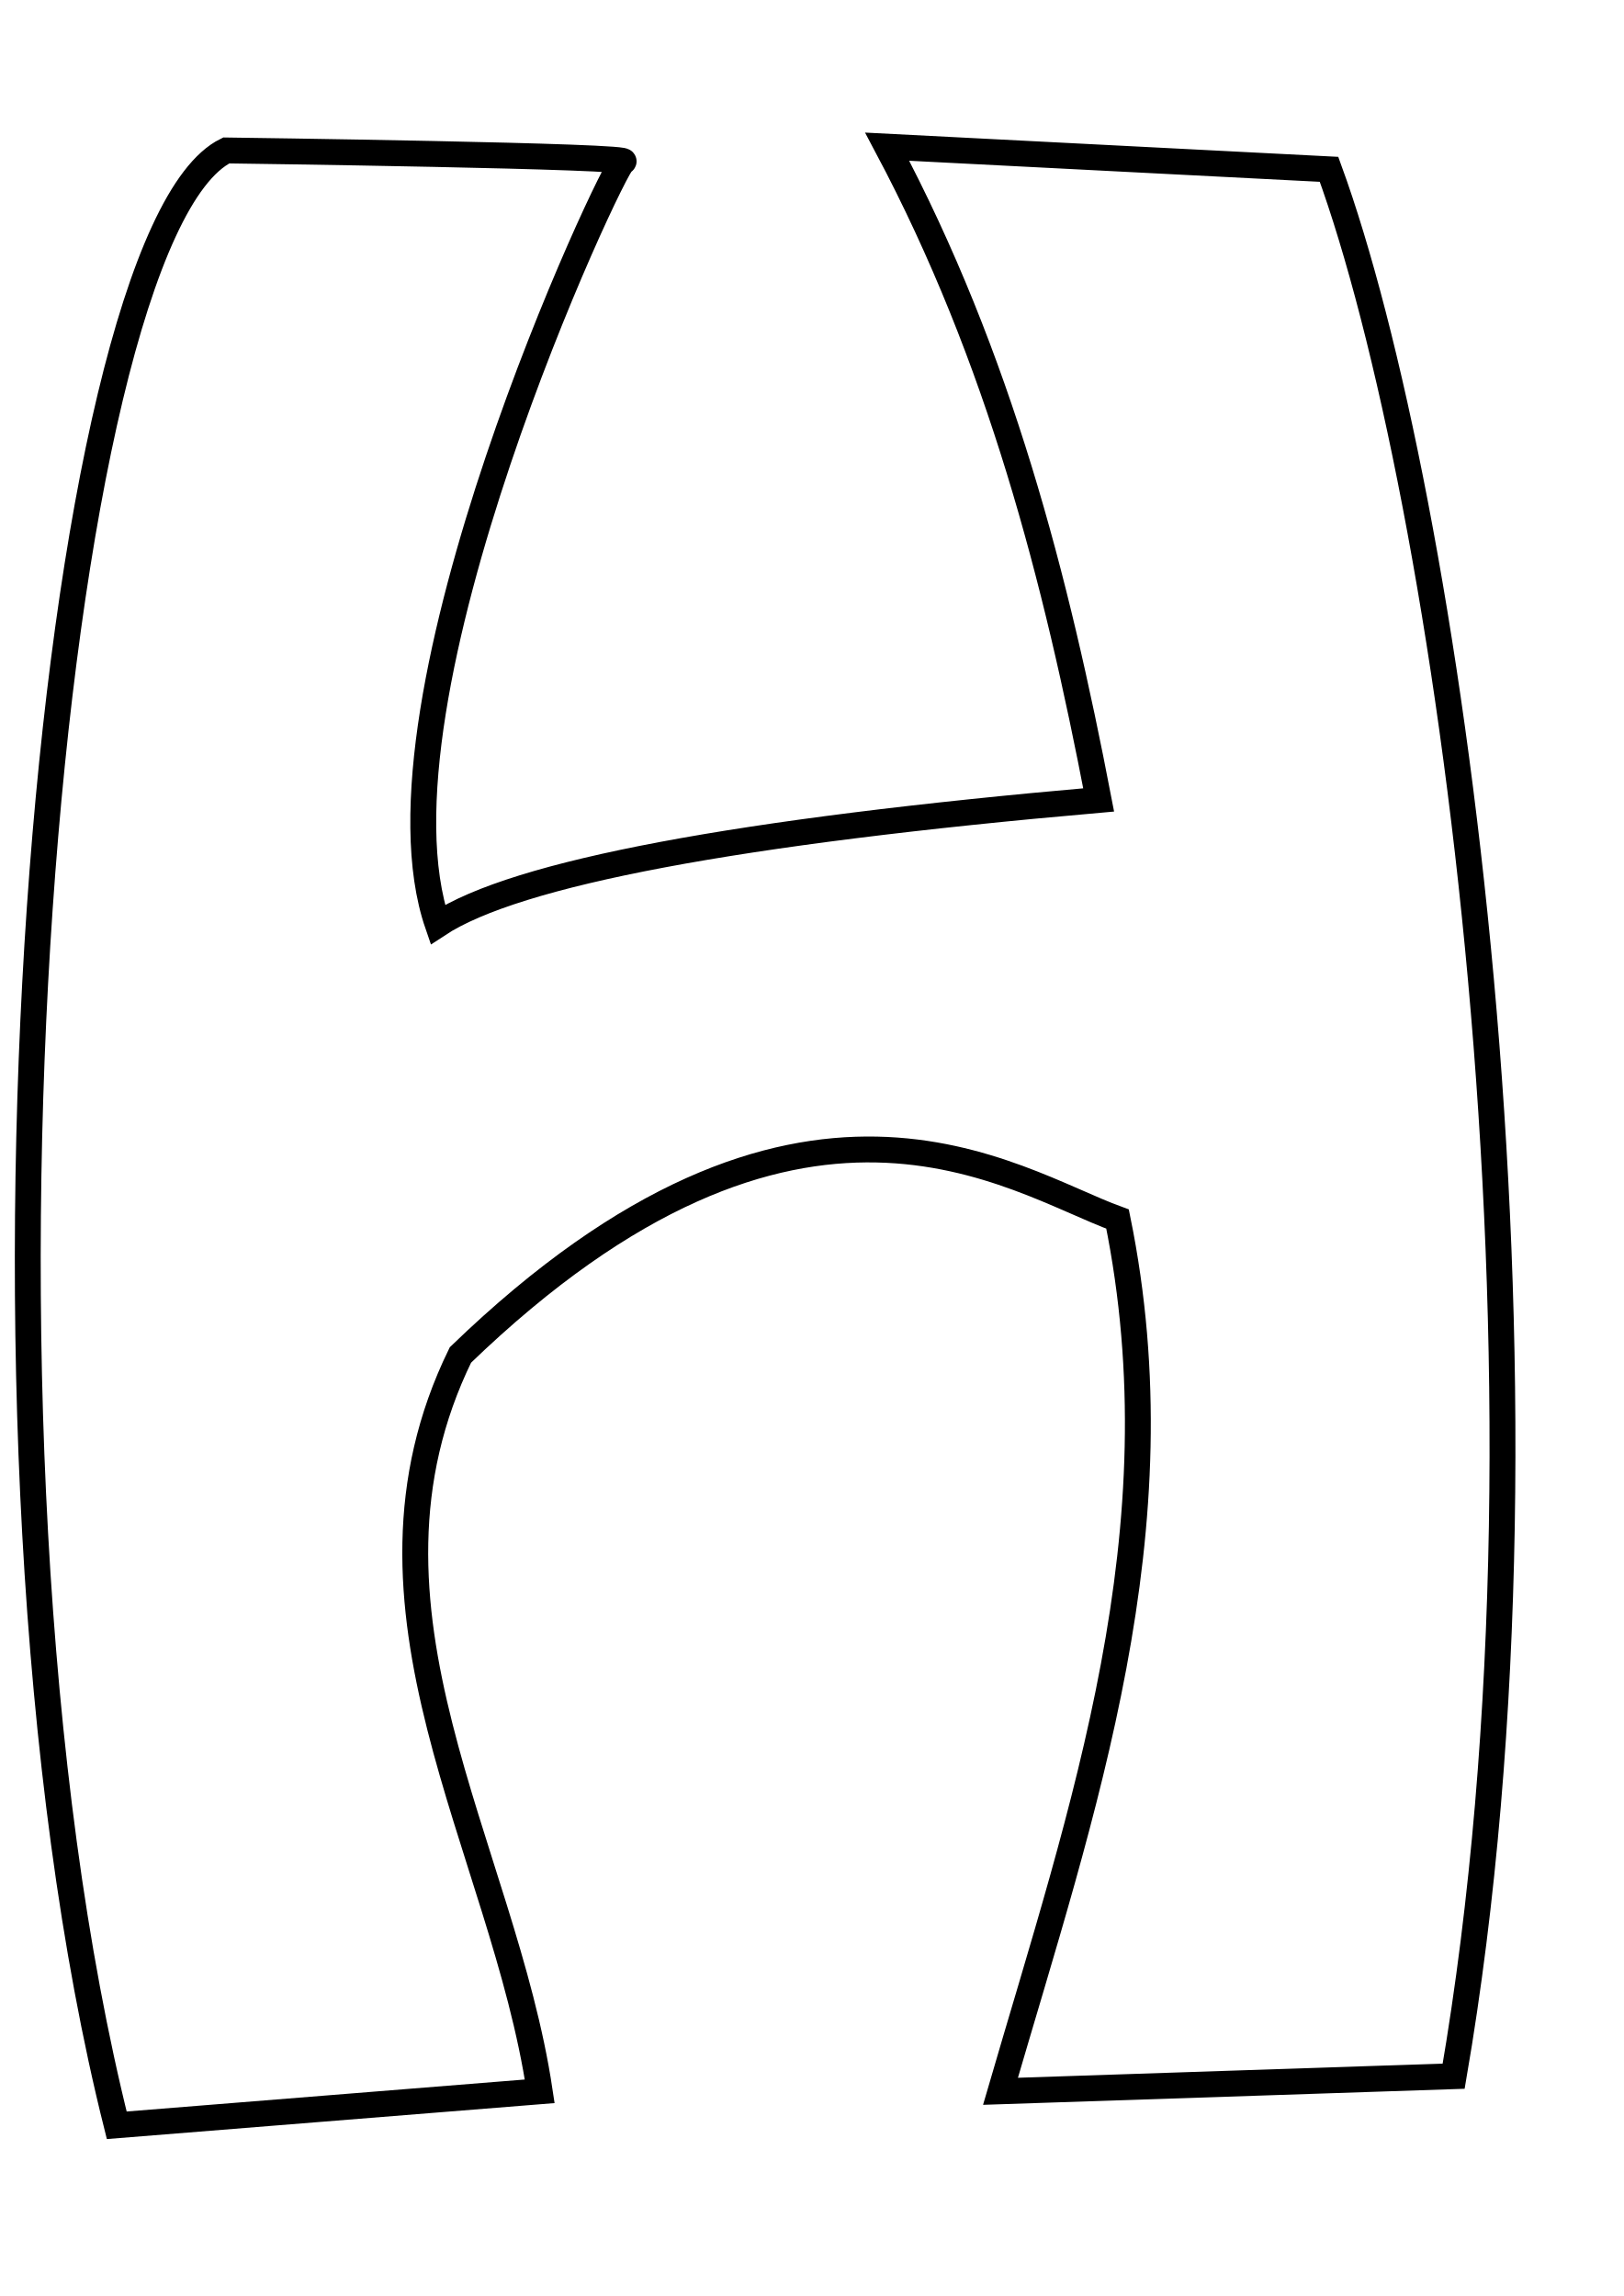
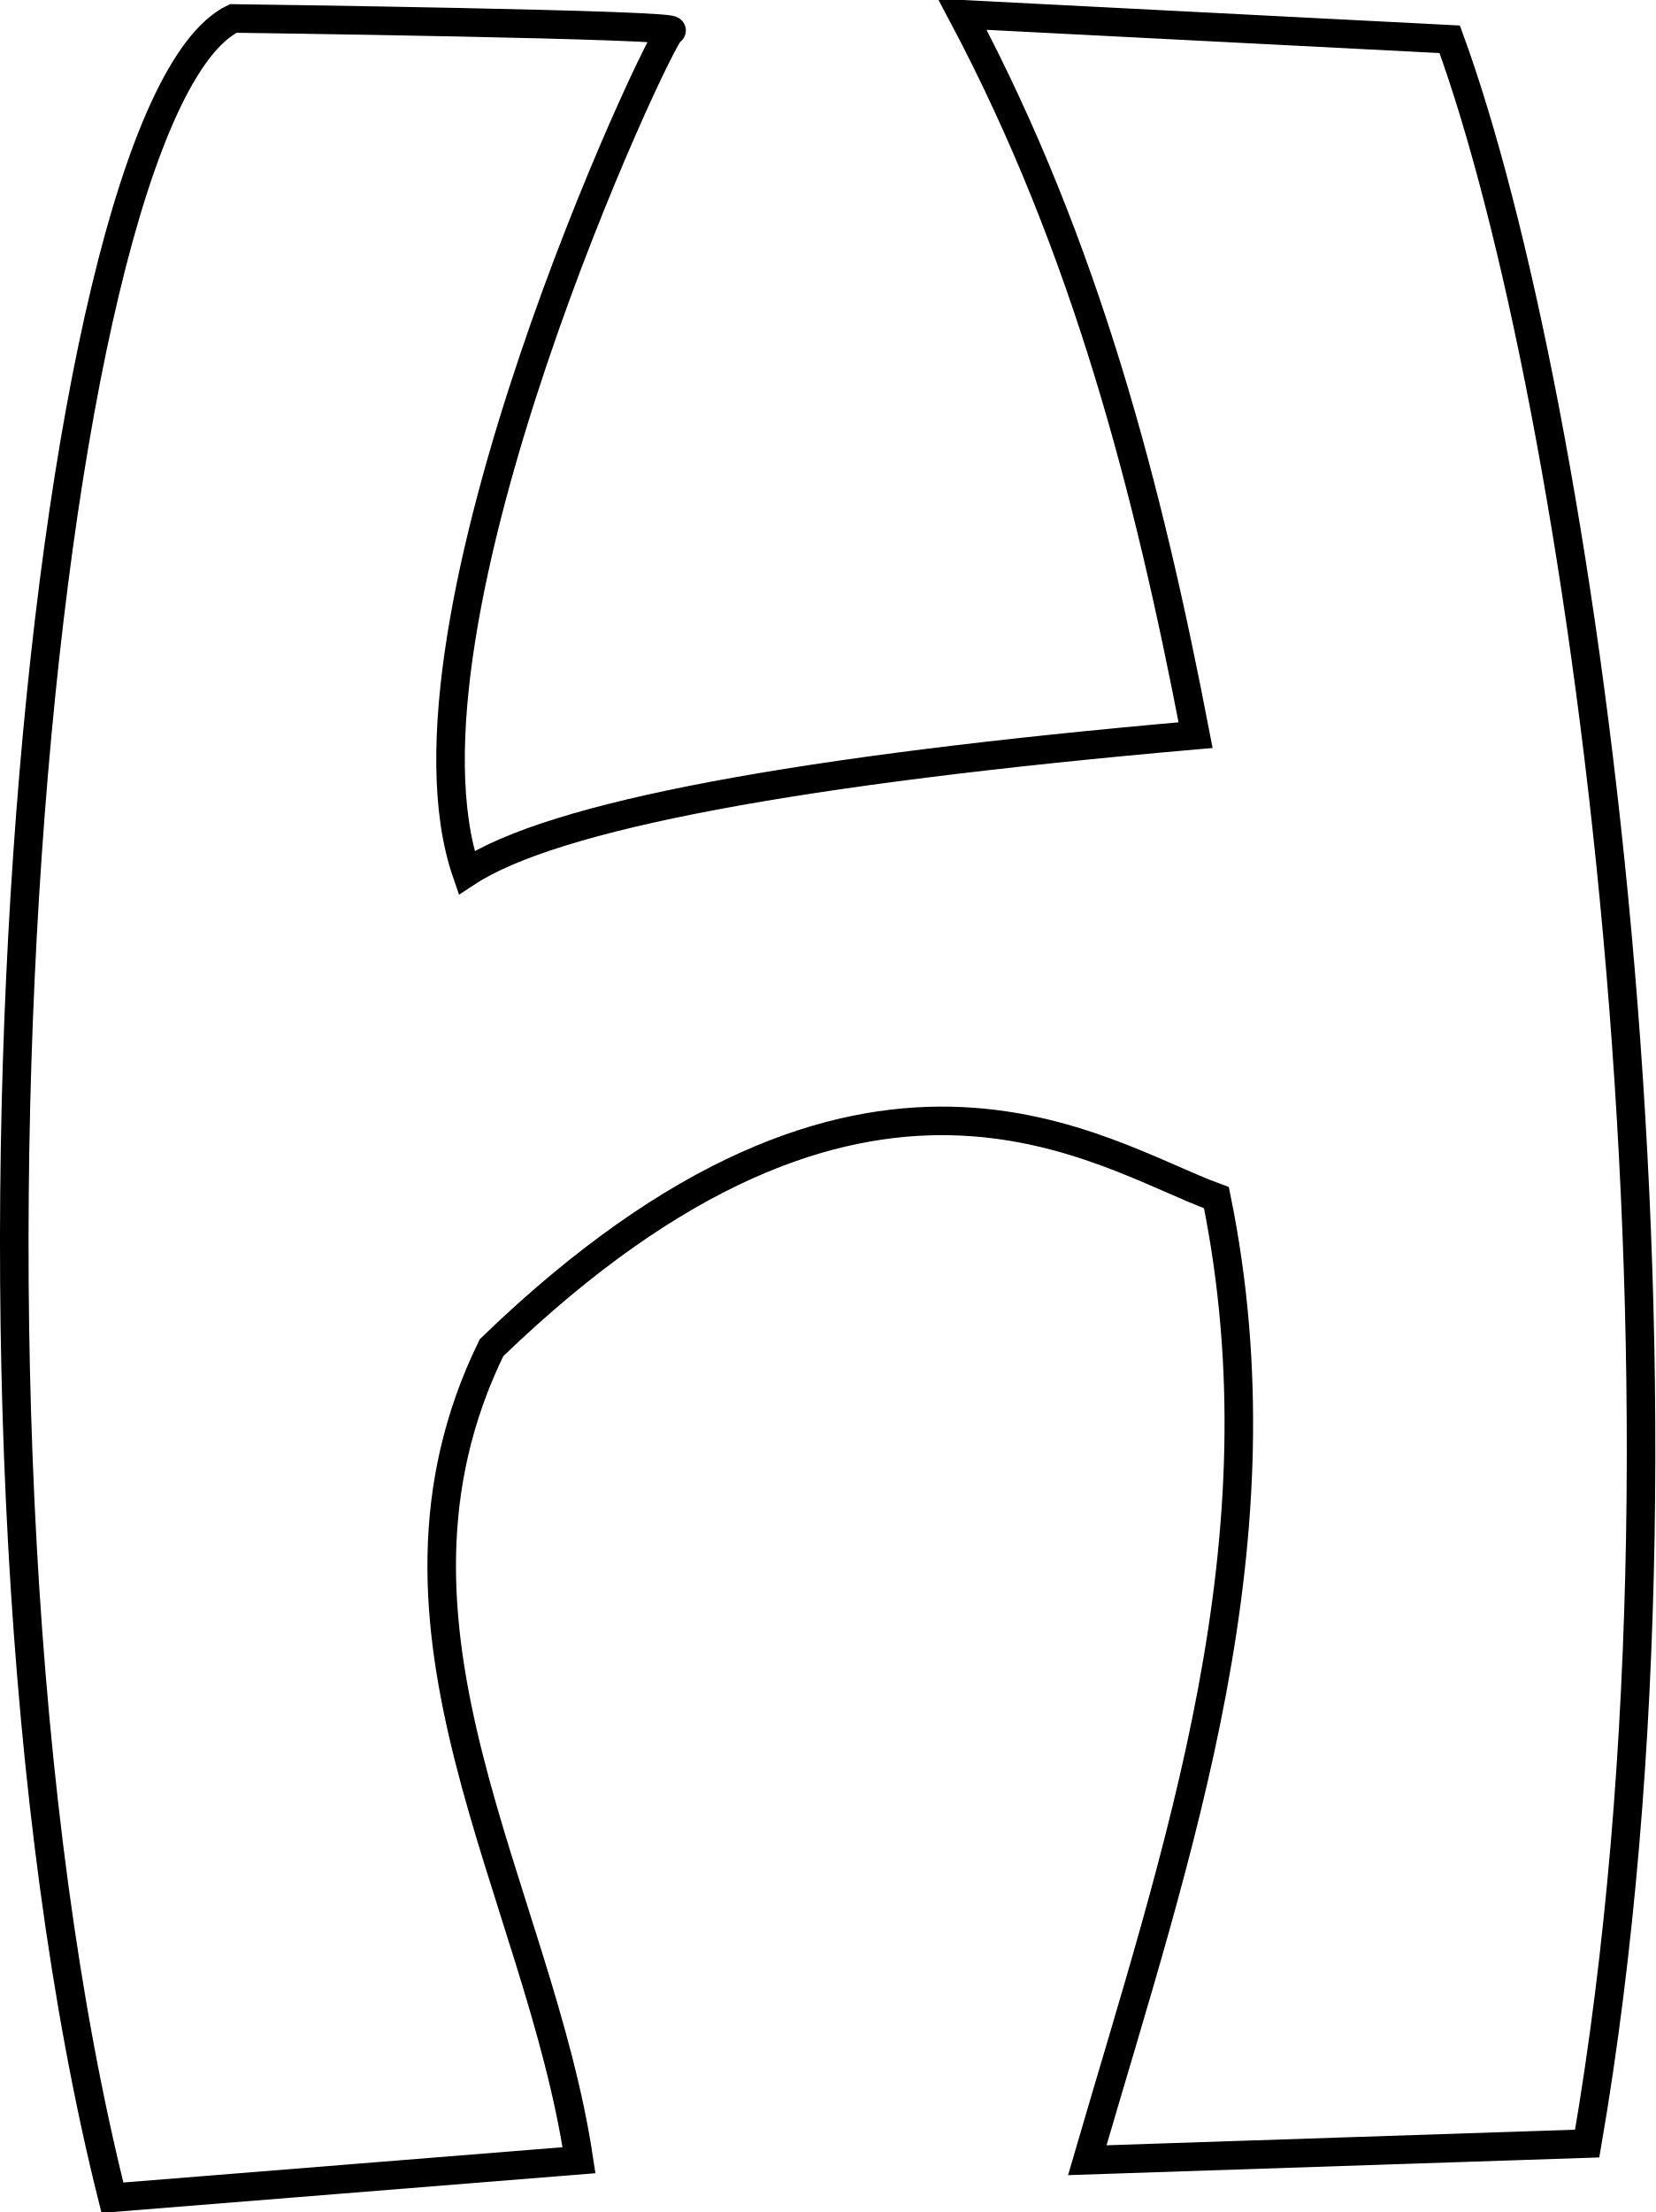
- <svg xmlns="http://www.w3.org/2000/svg" width="210mm" height="297mm" id="svg3049" version="1.1">
+ <svg xmlns="http://www.w3.org/2000/svg" preserveAspectRatio="xMinYMin meet" viewBox="0 0 733.532 980" width="100%" height="100%" id="svg3049" version="1.1">
  <defs id="defs3051" />
-   <g id="layer1">
+   <g id="layer1" transform="translate(-7.248499,-65.38146)">
    <path style="fill:none;stroke:#000000;stroke-width:12.651px;stroke-linecap:butt;stroke-linejoin:miter;stroke-opacity:1" d="M 110.605,73.553 C 24.555,115.845 -28.606,697.033 57.069,1039.056 L 263.83,1022.441 C 245.911,902.723 164.443,786.536 225.062,662.454 391.123,502.054 494.438,577.163 546.282,595.995 c 31.048,152.173 -17.06,288.516 -57.229,426.446 l 221.53,-7.385 C 769.735,670.843 707.297,240.614 649.662,82.783 L 433.67,71.707 C 488.666,175.231 516.214,282.676 537.051,391.08 360.867,406.494 252.33,426.74 213.986,452.001 176.423,343.069 300.037,80.259 304.444,79.091 315.151,76.253 110.605,73.553 110.605,73.553 z" id="path3036" />
  </g>
</svg>
